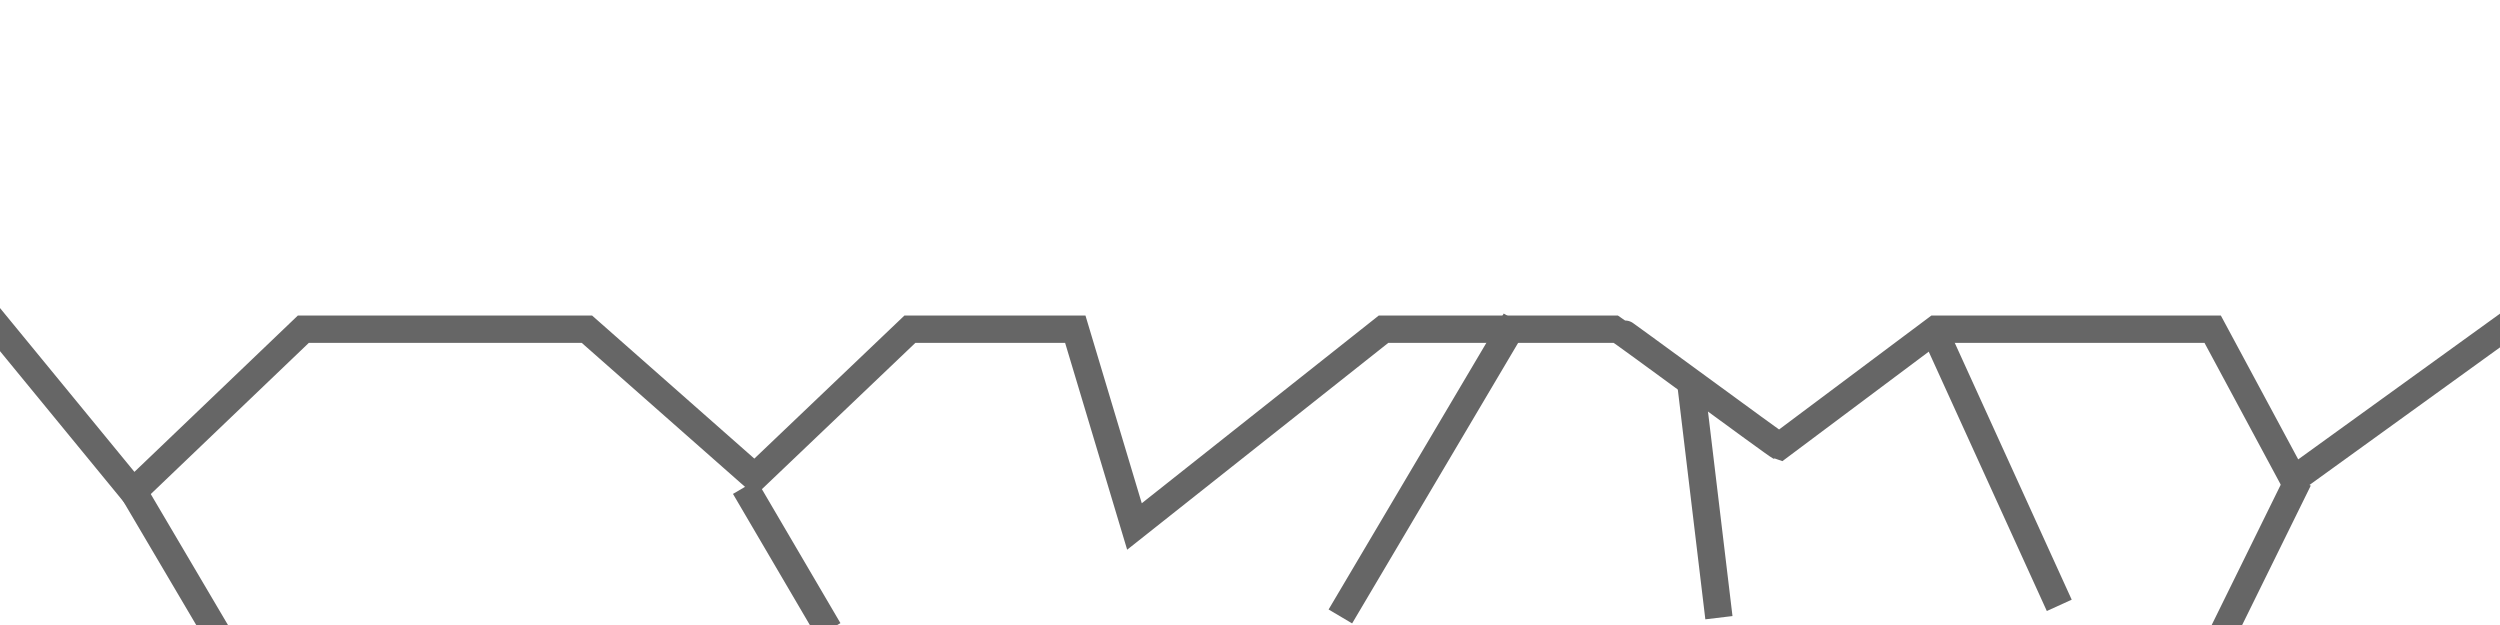
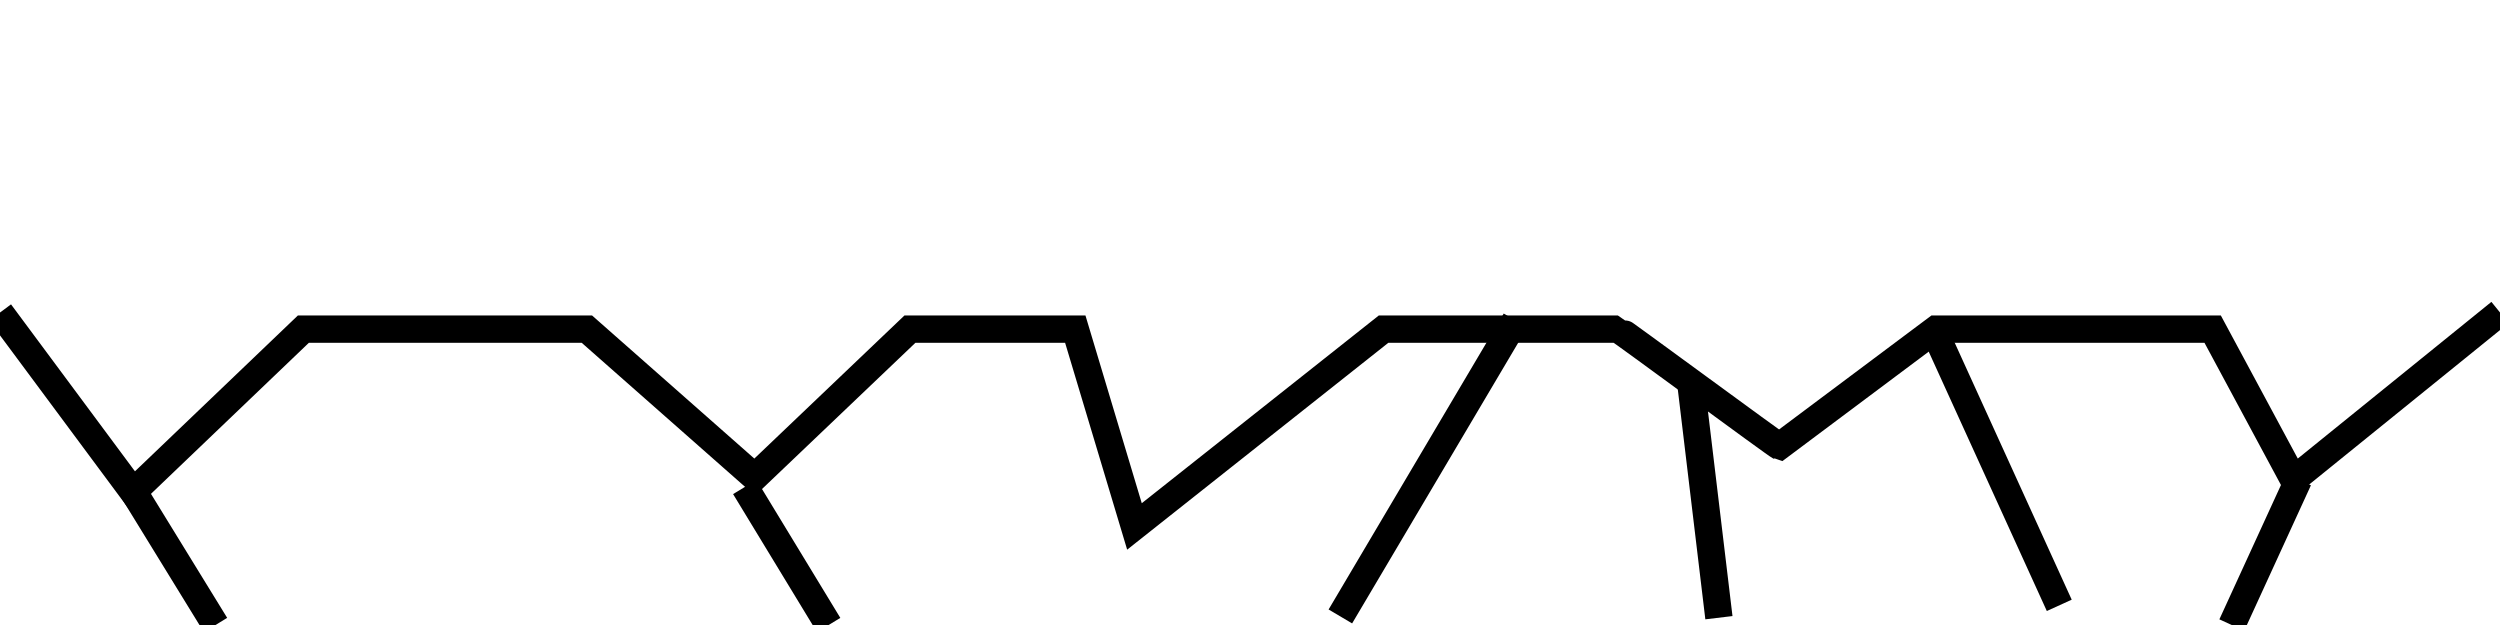
<svg xmlns="http://www.w3.org/2000/svg" width="64" height="16" id="svg2" version="1.1">
  <defs id="defs4" />
  <g id="layer1" transform="translate(0,-1036.362)">
    <g id="g3811" transform="matrix(-1,0,0,-1,64.39722,2089.322)" style="stroke:#666666">
-       <path id="path2985" d="m -3.409,1047.248 9.091,-6.566 2.071,3.851 7.083,0 4.009,-2.999 c 0.057,0.014 4.101,2.999 4.135,2.999 l 5.998,0 6.377,-5.051 1.515,5.051 4.233,0 3.974,-3.788 4.296,3.788 7.258,0 4.356,-4.167 6.061,7.387" style="fill:none;stroke:#666666;stroke-width:0.7;stroke-linecap:butt;stroke-linejoin:miter;stroke-miterlimit:4;stroke-opacity:1;stroke-dasharray:none" />
-       <path id="path2987" d="m 21.119,1043.208 -0.726,-6.061" style="fill:none;stroke:#666666;stroke-width:0.7;stroke-linecap:butt;stroke-linejoin:miter;stroke-miterlimit:4;stroke-opacity:1;stroke-dasharray:none" />
-       <path id="path2989" d="m 25.601,1044.755 4.483,-7.576" style="fill:none;stroke:#666666;stroke-width:0.7;stroke-linecap:butt;stroke-linejoin:miter;stroke-miterlimit:4;stroke-opacity:1;stroke-dasharray:none" />
-       <path id="path2991" d="m 14.9,1044.534 -3.22,-7.071" style="fill:none;stroke:#666666;stroke-width:0.7;stroke-linecap:butt;stroke-linejoin:miter;stroke-miterlimit:4;stroke-opacity:1;stroke-dasharray:none" />
-       <path id="path2995" d="m 45.331,1040.493 -2.147,-3.662" style="fill:none;stroke:#666666;stroke-width:0.7;stroke-linecap:butt;stroke-linejoin:miter;stroke-miterlimit:4;stroke-opacity:1;stroke-dasharray:none" />
-       <path id="path2997" d="m 61.051,1040.493 -2.904,-4.925" style="fill:none;stroke:#666666;stroke-width:0.7;stroke-linecap:butt;stroke-linejoin:miter;stroke-miterlimit:4;stroke-opacity:1;stroke-dasharray:none" />
-       <path id="path3001" d="m 5.556,1040.682 2.02,-4.104" style="fill:none;stroke:#666666;stroke-width:0.7;stroke-linecap:butt;stroke-linejoin:miter;stroke-miterlimit:4;stroke-opacity:1;stroke-dasharray:none" />
+       <path id="path2985" d="m 0.397,1044.96 5.285,-4.277 2.071,3.851 h 7.083 l 4.009,-2.999 c 0.057,0.014 4.101,2.999 4.135,2.999 h 5.998 l 6.377,-5.051 1.515,5.051 h 4.233 l 3.974,-3.788 4.296,3.788 h 7.258 l 4.356,-4.167 3.409,4.593" style="fill:none;stroke:#000000;stroke-width:0.7;stroke-linecap:butt;stroke-linejoin:miter;stroke-miterlimit:4;stroke-dasharray:none;stroke-opacity:1" />
+       <path id="path2987" d="m 21.119,1043.208 -0.726,-6.061" style="fill:none;stroke:#000000;stroke-width:0.7;stroke-linecap:butt;stroke-linejoin:miter;stroke-miterlimit:4;stroke-opacity:1;stroke-dasharray:none" />
+       <path id="path2989" d="m 25.601,1044.755 4.483,-7.576" style="fill:none;stroke:#000000;stroke-width:0.7;stroke-linecap:butt;stroke-linejoin:miter;stroke-miterlimit:4;stroke-opacity:1;stroke-dasharray:none" />
+       <path id="path2991" d="m 14.9,1044.534 -3.22,-7.071" style="fill:none;stroke:#000000;stroke-width:0.7;stroke-linecap:butt;stroke-linejoin:miter;stroke-miterlimit:4;stroke-opacity:1;stroke-dasharray:none" />
+       <path id="path2995" d="m 45.331,1040.493 -2.147,-3.533" style="fill:none;stroke:#000000;stroke-width:0.7;stroke-linecap:butt;stroke-linejoin:miter;stroke-miterlimit:4;stroke-dasharray:none;stroke-opacity:1" />
+       <path id="path2997" d="m 61.051,1040.493 -2.171,-3.533" style="fill:none;stroke:#000000;stroke-width:0.7;stroke-linecap:butt;stroke-linejoin:miter;stroke-miterlimit:4;stroke-dasharray:none;stroke-opacity:1" />
+       <path id="path3001" d="m 5.556,1040.682 1.707,-3.723" style="fill:none;stroke:#000000;stroke-width:0.7;stroke-linecap:butt;stroke-linejoin:miter;stroke-miterlimit:4;stroke-dasharray:none;stroke-opacity:1" />
    </g>
  </g>
</svg>
